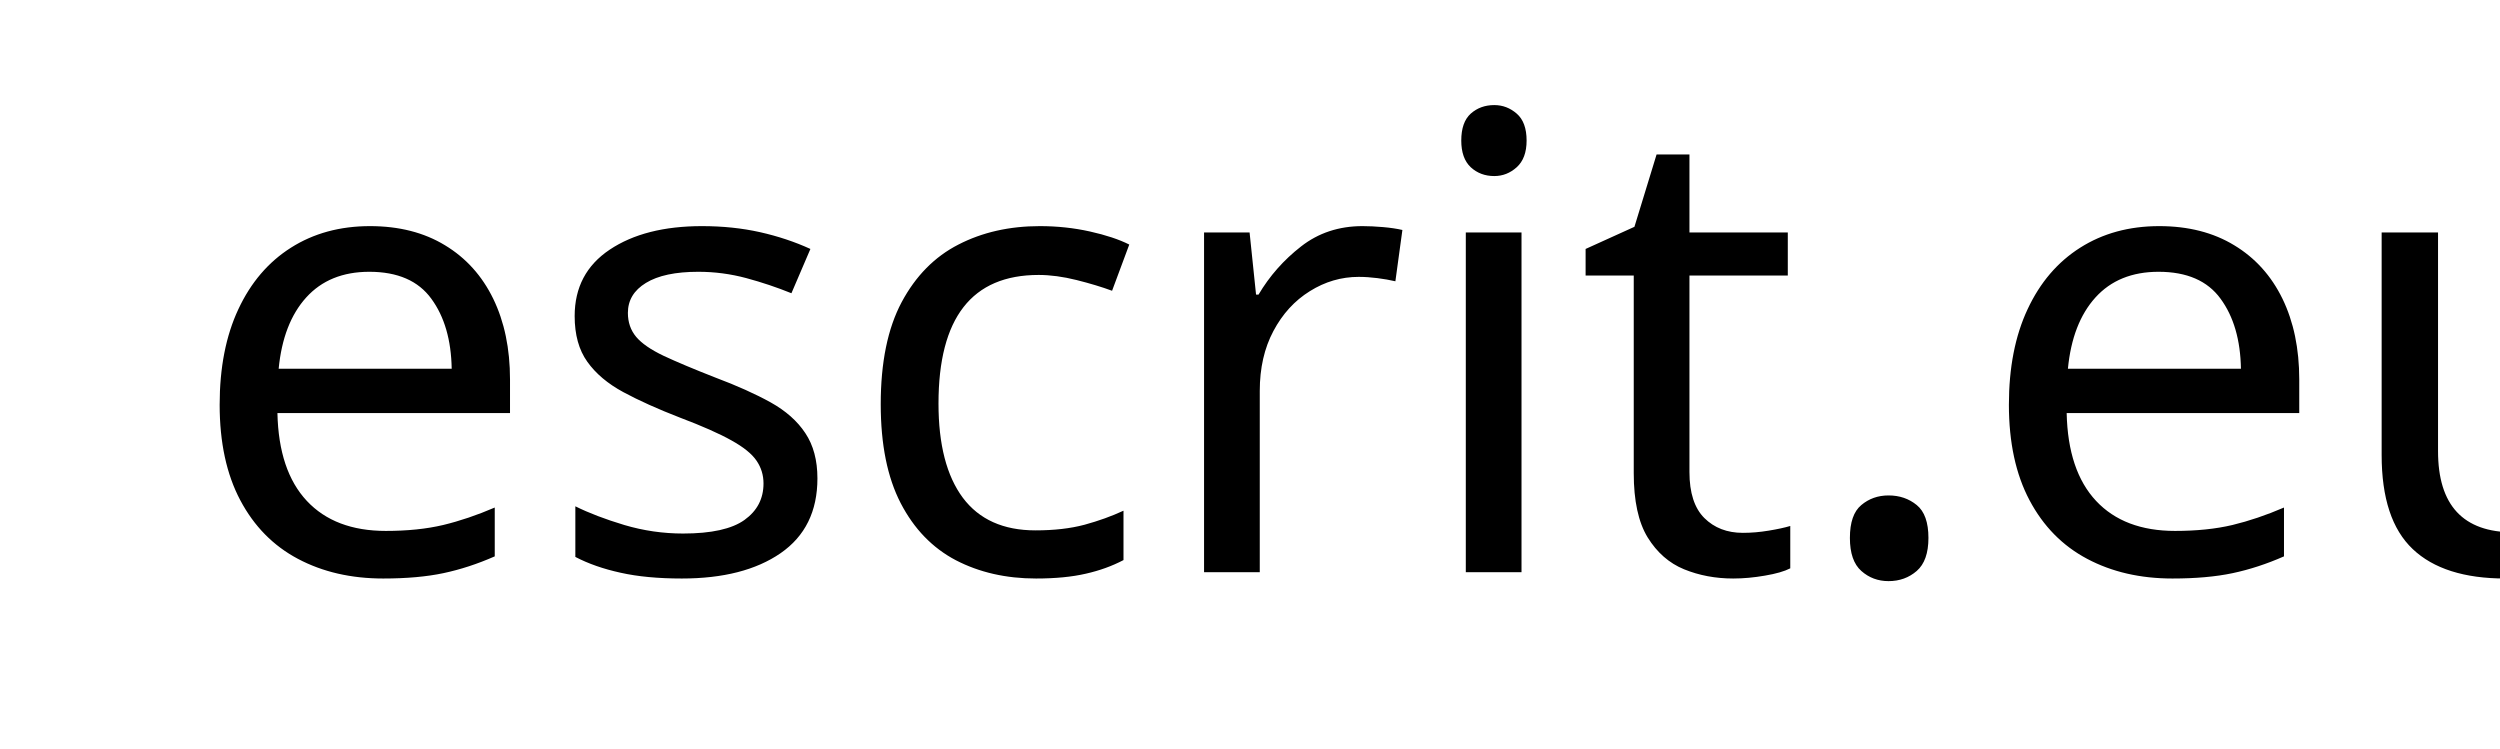
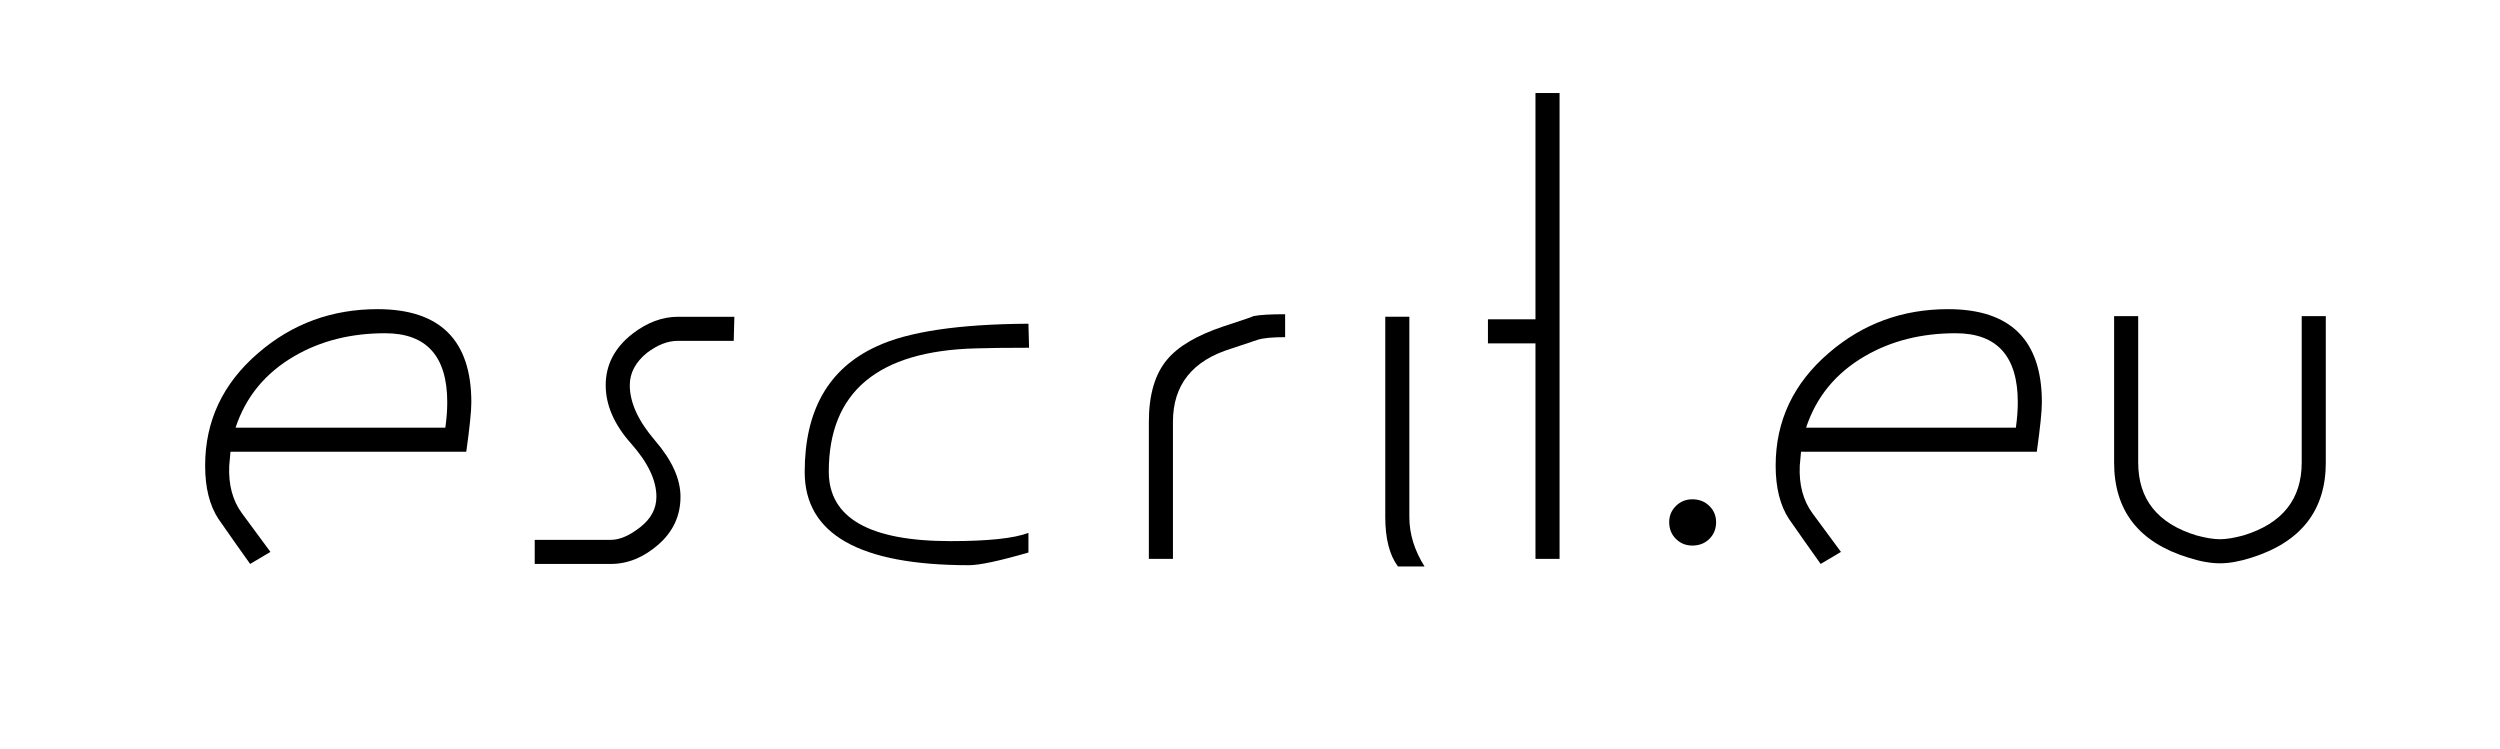
<svg xmlns="http://www.w3.org/2000/svg" version="1.1" id="Layer_1" x="0px" y="0px" width="284px" height="85px" viewBox="0 0 284 85" enable-background="new 0 0 284 85" xml:space="preserve">
-   <text transform="matrix(1 0 0 1 21 65)" font-family="'GuildofProfessionalActors'" font-size="72">escrit.eu</text>
+   <g enable-background="new    ">
+     <path d="M53.544,45.704c0,1.008-0.192,2.88-0.576,5.616H26.184l-0.144,1.584c-0.097,2.16,0.384,3.96,1.44,5.399   c1.055,1.44,2.135,2.905,3.24,4.393l-2.304,1.368c-1.2-1.68-2.401-3.385-3.6-5.112c-1.008-1.536-1.512-3.552-1.512-6.048   c0-5.088,2.016-9.36,6.048-12.816c3.839-3.312,8.352-4.968,13.536-4.968C49.991,35.12,53.544,38.648,53.544,45.704z M50.808,45.704   c0-5.231-2.353-7.848-7.056-7.848c-3.888,0-7.32,0.863-10.296,2.592c-3.312,1.92-5.544,4.633-6.696,8.136h23.832   C50.736,47.528,50.808,46.568,50.808,45.704z" />
+     <path d="M83.424,35.984l-0.072,2.735h-6.336c-1.152,0-2.329,0.457-3.528,1.368c-1.296,1.057-1.944,2.28-1.944,3.672   c0,1.969,0.96,4.068,2.88,6.3c1.919,2.232,2.88,4.356,2.88,6.372c0,2.16-0.84,3.973-2.52,5.437c-1.681,1.465-3.481,2.196-5.4,2.196   h-8.64v-2.736h8.64c1.008,0,2.124-0.479,3.348-1.44c1.224-0.959,1.836-2.111,1.836-3.456c0-1.872-0.961-3.888-2.88-6.048   c-1.92-2.16-2.88-4.367-2.88-6.624c0-2.304,1.008-4.248,3.024-5.832c1.68-1.296,3.408-1.943,5.184-1.943H83.424z" />
+     <path d="M116.902,39.504c-2.545,0-4.561,0.025-6.048,0.072C99.718,39.864,94.15,44.529,94.15,53.574   c0,5.266,4.608,7.897,13.824,7.897c4.271,0,7.224-0.312,8.856-0.936v2.231c-3.312,0.961-5.569,1.44-6.768,1.44   c-12.433,0-18.648-3.528-18.648-10.584c0-7.008,2.711-11.76,8.136-14.256c3.552-1.68,9.312-2.544,17.28-2.592L116.902,39.504z" />
+     <path d="M145.99,38.302c-1.44,0-2.473,0.097-3.096,0.289c-1.008,0.339-2.017,0.676-3.024,1.014   c-4.417,1.351-6.624,4.125-6.624,8.322v15.562h-2.736V47.927c0-3.087,0.695-5.451,2.088-7.092c1.248-1.496,3.384-2.751,6.408-3.765   c2.208-0.723,3.336-1.108,3.384-1.157c0.671-0.144,1.872-0.217,3.6-0.217V38.302z" />
+     <path d="M161.83,64.352h-3.024c-0.96-1.296-1.44-3.168-1.44-5.615V35.984h2.736v22.752   C160.102,60.656,160.678,62.528,161.83,64.352z" />
+     <path d="M177.166,63.488h-2.736v-24.48h-5.4v-2.735h5.4V10.568h2.736V63.488z" />
+     <path d="M194.949,59.312c0,0.769-0.256,1.404-0.767,1.908s-1.155,0.756-1.934,0.756c-0.731,0-1.351-0.252-1.862-0.756   c-0.51-0.504-0.766-1.14-0.766-1.908c0-0.72,0.256-1.331,0.766-1.836c0.512-0.504,1.131-0.756,1.862-0.756   c0.778,0,1.423,0.252,1.934,0.756C194.693,57.98,194.949,58.592,194.949,59.312z" />
+     <path d="M231.957,45.704c0,1.008-0.193,2.88-0.576,5.616h-26.784l-0.144,1.584c-0.098,2.16,0.383,3.96,1.439,5.399   c1.055,1.44,2.135,2.905,3.24,4.393l-2.305,1.368c-1.199-1.68-2.4-3.385-3.6-5.112c-1.008-1.536-1.512-3.552-1.512-6.048   c0-5.088,2.016-9.36,6.048-12.816c3.839-3.312,8.353-4.968,13.536-4.968C228.404,35.12,231.957,38.648,231.957,45.704z    M229.221,45.704c0-5.231-2.353-7.848-7.057-7.848c-3.888,0-7.32,0.863-10.295,2.592c-3.312,1.92-5.545,4.633-6.697,8.136h23.832   C229.148,47.528,229.221,46.568,229.221,45.704z" />
+     <path d="M264.212,52.544c0,5.425-2.808,9.024-8.425,10.8c-1.344,0.433-2.544,0.648-3.6,0.648c-1.057,0-2.256-0.216-3.6-0.648   c-5.616-1.728-8.424-5.328-8.424-10.8V35.912h2.736v16.632c0,4.176,2.207,6.937,6.623,8.28c1.056,0.288,1.944,0.432,2.664,0.432   c0.721,0,1.607-0.144,2.664-0.432c4.416-1.344,6.624-4.104,6.624-8.28V35.912h2.736V52.544z" />
+   </g>
</svg>
